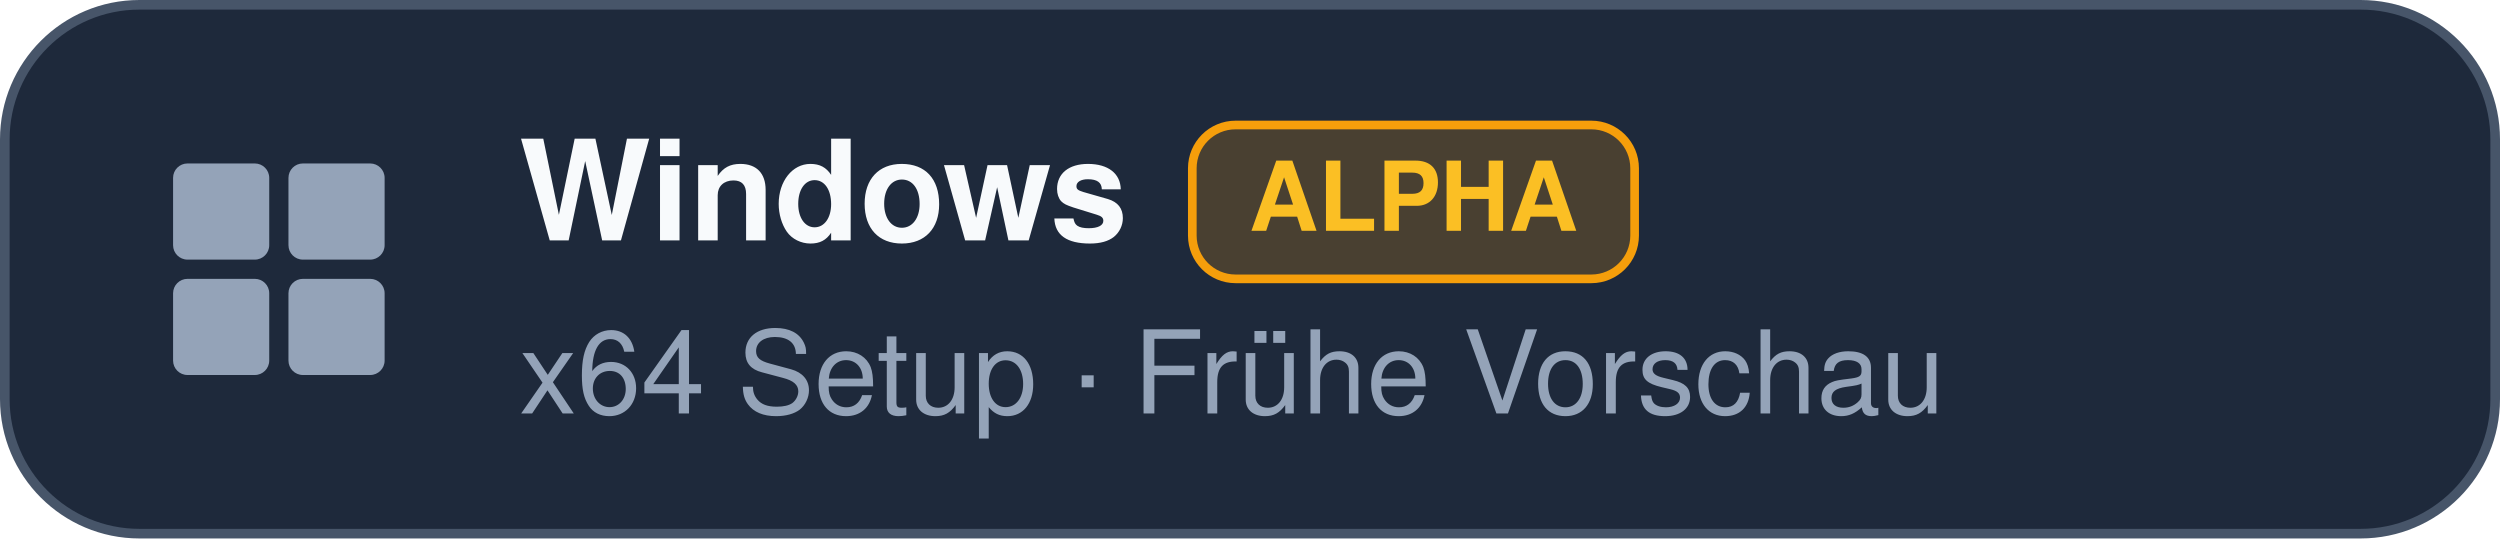
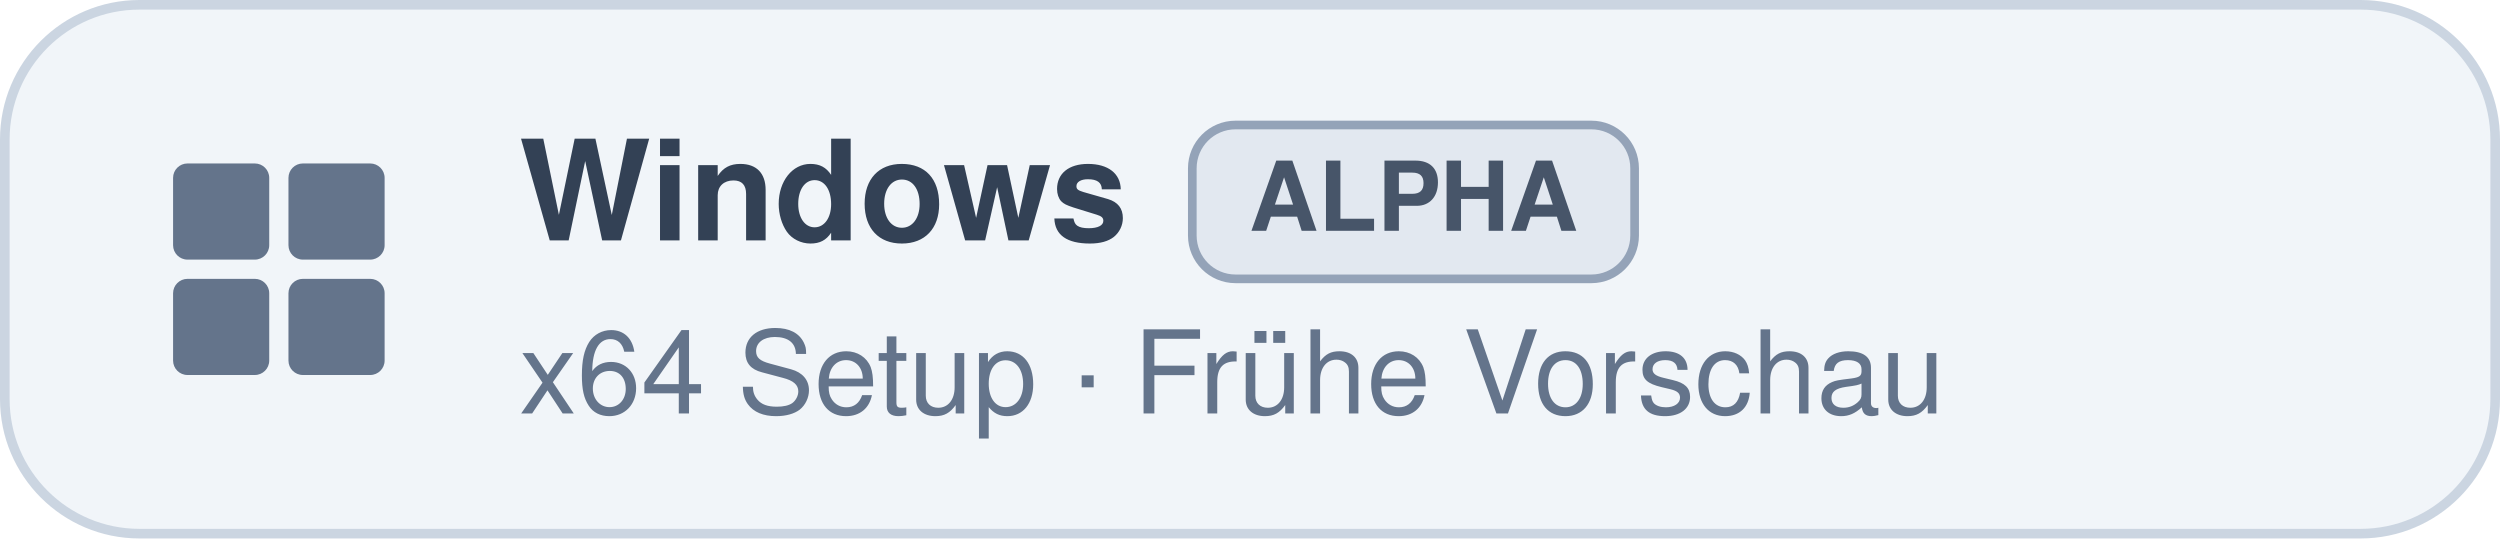
<svg xmlns="http://www.w3.org/2000/svg" width="260" height="56" viewBox="0 0 260 56" role="img" aria-label="Windows (Alpha – Frühe Vorschau)">
-   <rect x="0.5" y="0.5" width="259" height="55" rx="14" fill="#1e293b" stroke="#475569" stroke-width="1" />
-   <g transform="translate(18,17)" fill="#94a3b8">
+   <rect x="0.5" y="0.5" width="259" height="55" rx="14" fill="#f1f5f9" stroke="#cbd5e1" stroke-width="1" />
+   <g transform="translate(18,17)" fill="#64748b">
    <rect x="0" y="0" width="10" height="10" rx="1.5" />
    <rect x="12" y="0" width="10" height="10" rx="1.5" />
    <rect x="0" y="12" width="10" height="10" rx="1.5" />
    <rect x="12" y="12" width="10" height="10" rx="1.5" />
  </g>
-   <text x="54" y="25" font-family="-apple-system,BlinkMacSystemFont,'SF Pro Display','Segoe UI',Helvetica,Arial,sans-serif" font-size="14.5" font-weight="600" fill="#f8fafc">Windows</text>
-   <rect x="124" y="13" width="46" height="16" rx="4.5" fill="#f59e0b" fill-opacity="0.2" stroke="#f59e0b" stroke-width="0.9" />
-   <text x="147" y="24" text-anchor="middle" font-family="-apple-system,BlinkMacSystemFont,'Segoe UI',Helvetica,Arial,sans-serif" font-size="10" font-weight="700" fill="#fbbf24">ALPHA</text>
-   <text x="54" y="43" font-family="-apple-system,BlinkMacSystemFont,'SF Pro Display','Segoe UI',Helvetica,Arial,sans-serif" font-size="12" font-weight="400" fill="#94a3b8">x64 Setup · Frühe Vorschau</text>
+   <text x="54" y="25" font-family="-apple-system,BlinkMacSystemFont,'SF Pro Display','Segoe UI',Helvetica,Arial,sans-serif" font-size="14.5" font-weight="600" fill="#334155">Windows</text>
+   <rect x="124" y="13" width="46" height="16" rx="4.5" fill="#e2e8f0" stroke="#94a3b8" stroke-width="0.9" />
+   <text x="147" y="24" text-anchor="middle" font-family="-apple-system,BlinkMacSystemFont,'Segoe UI',Helvetica,Arial,sans-serif" font-size="10" font-weight="700" fill="#475569">ALPHA</text>
+   <text x="54" y="43" font-family="-apple-system,BlinkMacSystemFont,'SF Pro Display','Segoe UI',Helvetica,Arial,sans-serif" font-size="12" font-weight="400" fill="#64748b">x64 Setup · Frühe Vorschau</text>
</svg>
